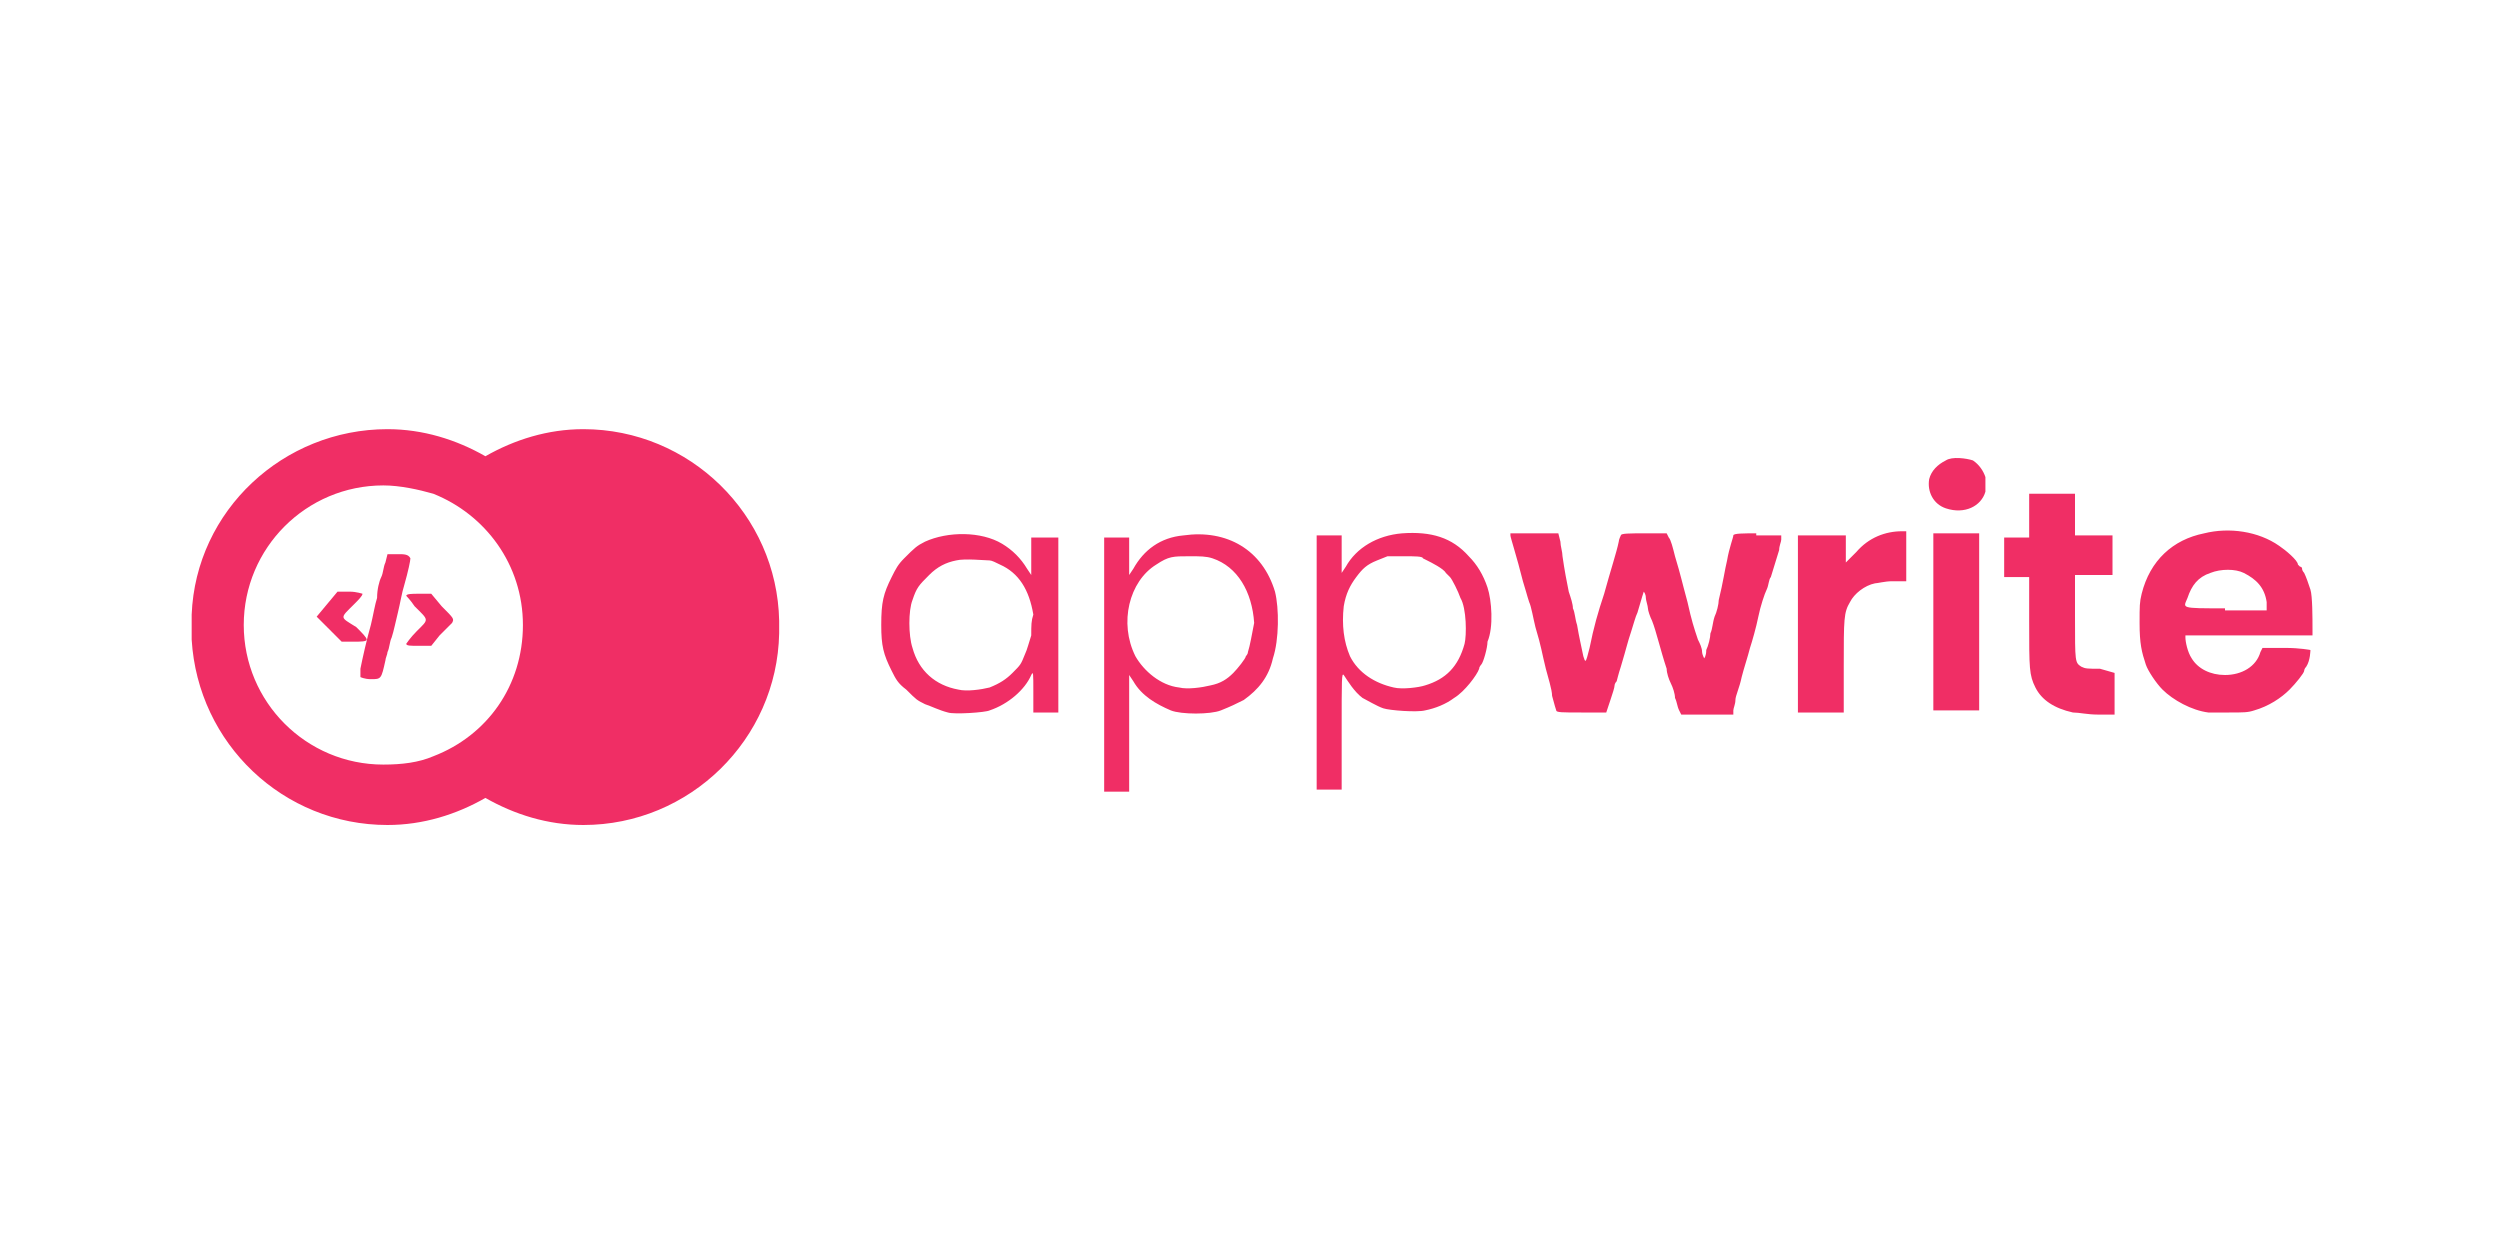
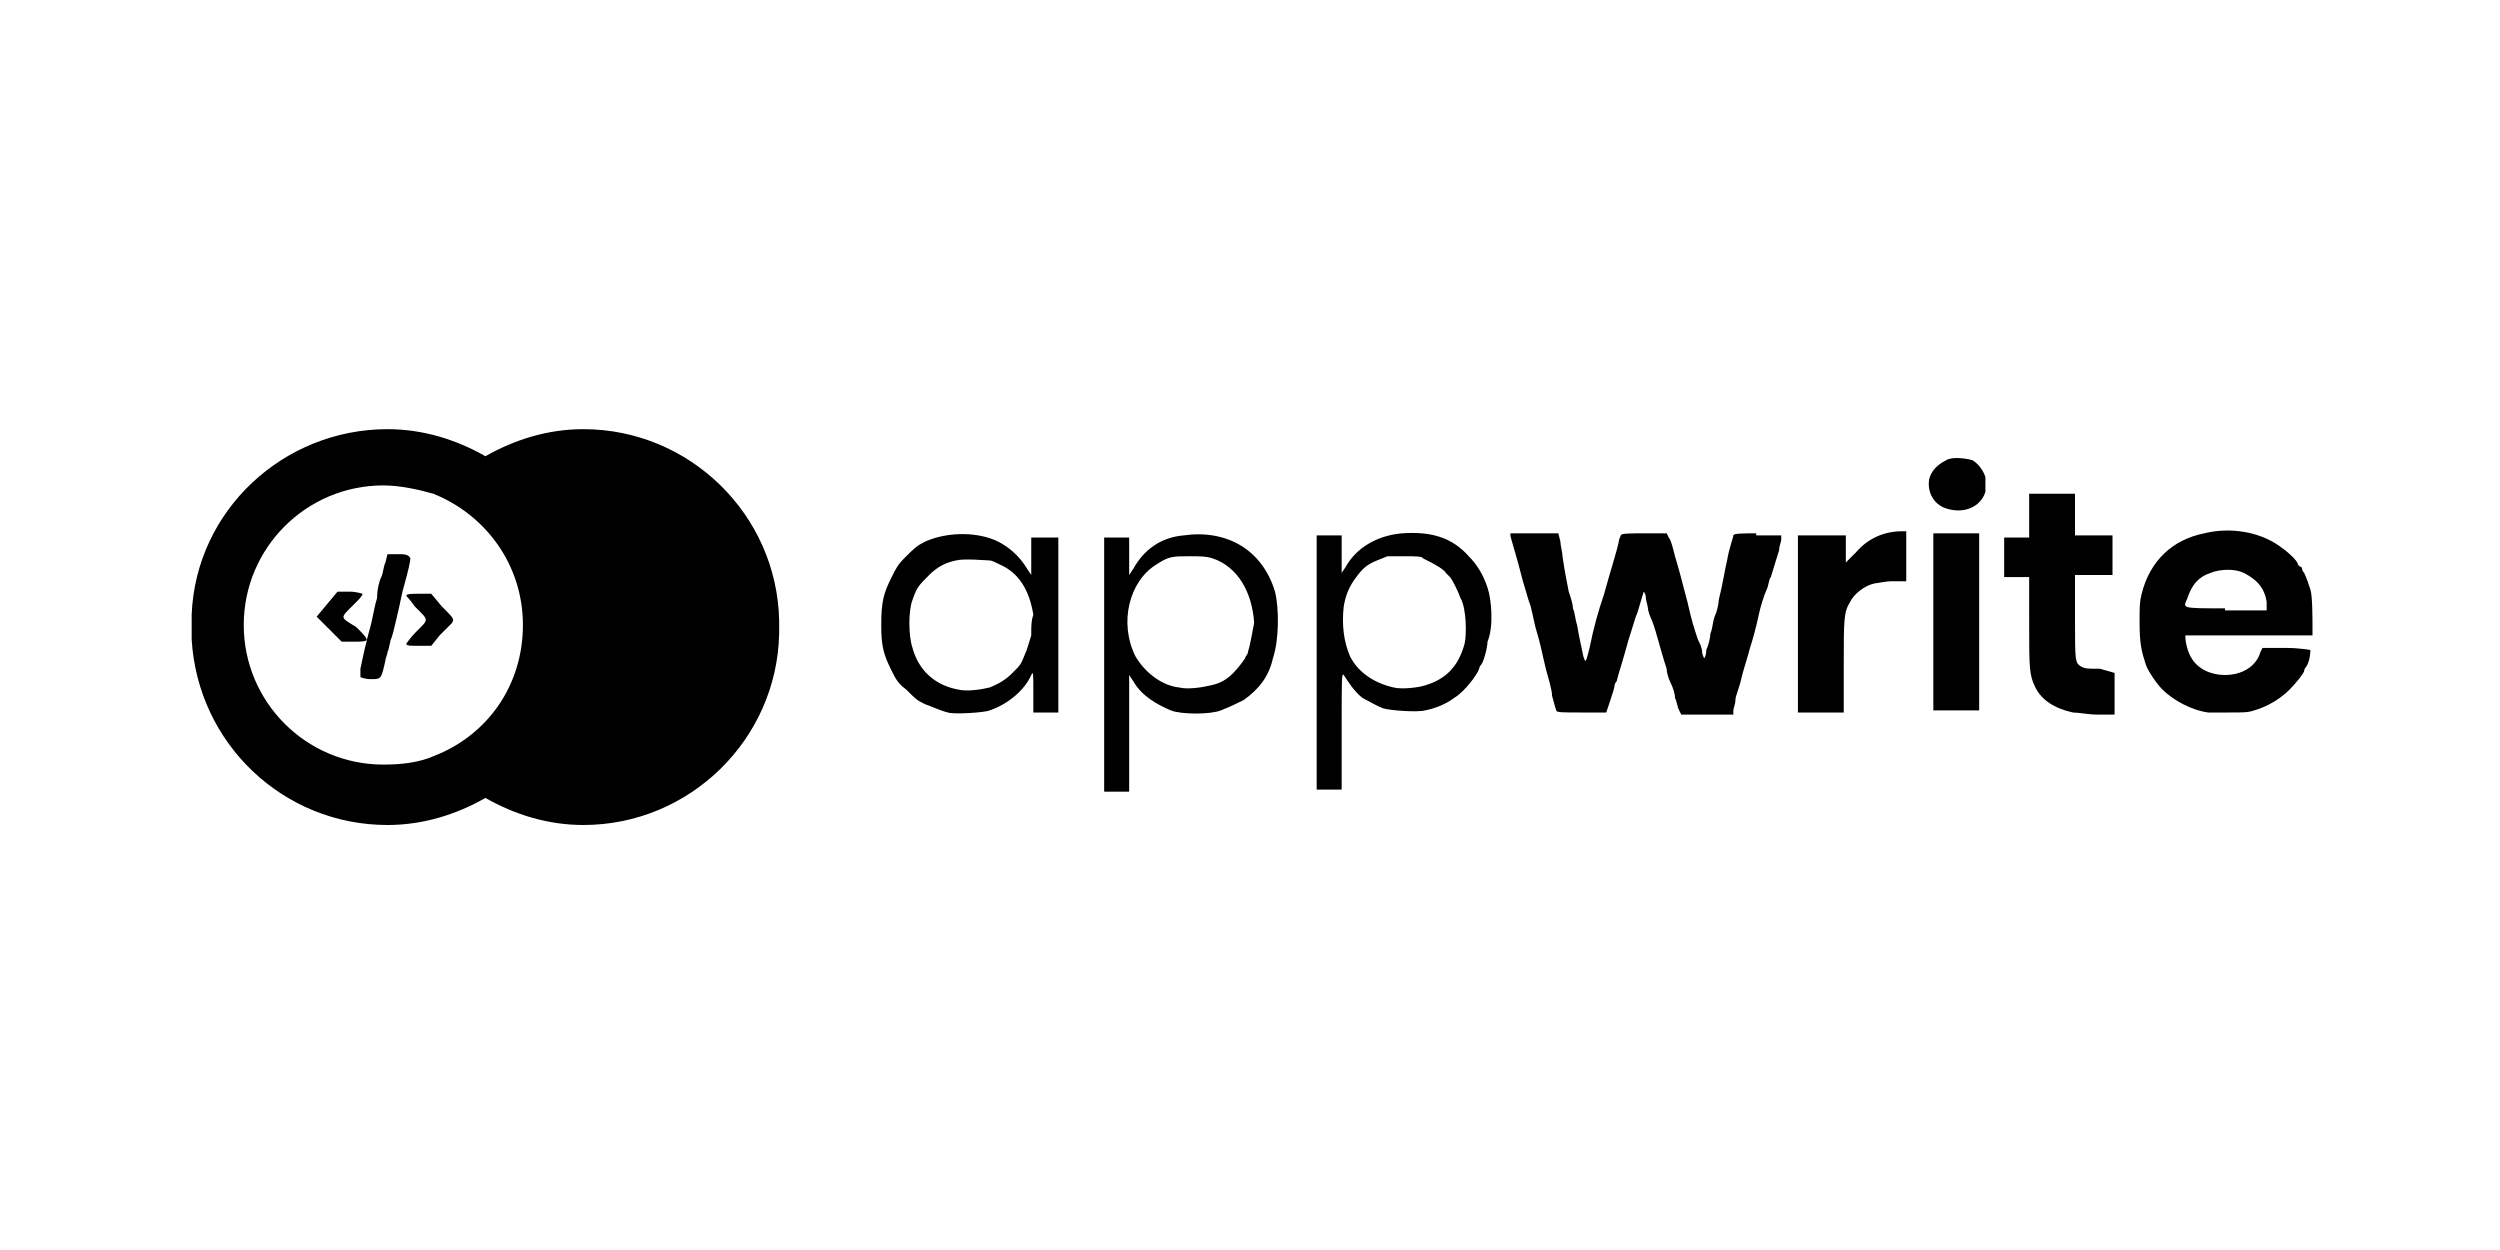
<svg xmlns="http://www.w3.org/2000/svg" version="1.1" id="Layer_1" x="0px" y="0px" viewBox="0 0 120 60" width="120" height="60" style="enable-background:new 0 0 120 60;" xml:space="preserve">
-   <style type="text/css">
- 	.st0{fill:#F02E65;}
- </style>
  <g>
    <g>
      <path class="st0" d="M71.4,28.2c-0.2-0.6-0.5-1.1-0.9-1.5c-0.8-0.9-1.8-1.2-3.2-1.1c-1.2,0.1-2.2,0.7-2.7,1.6l-0.2,0.3v-1.8    l-0.6,0l-0.6,0l0,6.1l0,6.1h1.2v-2.8c0-2.6,0-2.8,0.1-2.7c0.2,0.3,0.5,0.8,0.9,1.1c0.2,0.1,0.7,0.4,1,0.5c0.3,0.1,1.6,0.2,2,0.1    c0.5-0.1,1-0.3,1.4-0.6c0.5-0.3,1.1-1.1,1.2-1.4c0-0.1,0.1-0.2,0.1-0.2c0.1-0.1,0.3-0.8,0.3-1.1C71.7,30.1,71.6,28.8,71.4,28.2z     M70.3,30.9c-0.3,1.1-0.9,1.7-1.9,2c-0.3,0.1-1.1,0.2-1.5,0.1c-0.9-0.2-1.7-0.7-2.1-1.5c-0.3-0.7-0.4-1.5-0.3-2.4    c0.1-0.6,0.3-1,0.6-1.4c0.3-0.4,0.5-0.6,1-0.8l0.5-0.2h0.8c0.5,0,0.9,0,0.9,0.1c0,0,0.2,0.1,0.2,0.1c0.2,0.1,0.8,0.4,0.9,0.6    c0.1,0.1,0.2,0.2,0.2,0.2c0.1,0.1,0.4,0.7,0.5,1C70.4,29.2,70.4,30.5,70.3,30.9z M61.2,28.4c-0.6-2-2.3-3-4.4-2.7    c-1.1,0.1-1.9,0.7-2.4,1.6l-0.2,0.3l0-0.9l0-0.9l-0.6,0l-0.6,0l0,6.1l0,6.1h1.2l0-2.8l0-2.8l0.2,0.3c0.4,0.7,1.1,1.1,1.8,1.4    c0.5,0.2,1.9,0.2,2.4,0c0.5-0.2,0.7-0.3,1.1-0.5c0.7-0.5,1.2-1.1,1.4-2C61.4,30.7,61.4,29.2,61.2,28.4z M59.9,31.3    c0,0.1-0.1,0.2-0.1,0.2c0,0.1-0.4,0.6-0.6,0.8c-0.3,0.3-0.6,0.5-1.1,0.6c-0.4,0.1-1.1,0.2-1.5,0.1c-0.9-0.1-1.7-0.8-2.1-1.5    c-0.8-1.6-0.3-3.6,1-4.4c0.6-0.4,0.8-0.4,1.6-0.4c0.5,0,0.8,0,1.1,0.1c1.2,0.4,1.9,1.6,2,3.1C60.1,30.4,60,31,59.9,31.3z" />
      <path class="st0" d="M95.3,22.9c-0.1-0.3-0.3-0.6-0.6-0.8c-0.3-0.1-1-0.2-1.3,0c-0.4,0.2-0.7,0.5-0.8,0.9    c-0.1,0.6,0.2,1.2,0.8,1.4c0.9,0.3,1.7-0.1,1.9-0.8C95.3,23.3,95.3,23.2,95.3,22.9z M100.8,32.1c-0.6,0-0.7,0-0.9-0.1    c-0.3-0.2-0.3-0.2-0.3-2.4v-2h1.8v-1.9h-1.8l0-1l0-1l-1.1,0l-1.1,0v2.1l-0.6,0l-0.6,0l0,1l0,0.9h1.2v2.1c0,2.3,0,2.6,0.3,3.2    c0.3,0.6,0.9,1,1.8,1.2c0.3,0,0.7,0.1,1.2,0.1l0.8,0v-2L100.8,32.1z M92.8,25.6l0,4.1c0,2.3,0,4.2,0,4.3l0,0.1l1.1,0l1.1,0v-8.5    H92.8z M91.3,25.5c-0.8,0-1.6,0.3-2.2,1l-0.5,0.5v-1.3h-2.3v4.2c0,2.3,0,4.3,0,4.3c0,0,0.5,0,1.1,0h1.1v-2.2c0-2.3,0-2.6,0.3-3.1    c0.2-0.4,0.7-0.8,1.2-0.9c0.1,0,0.5-0.1,0.8-0.1l0.7,0l0-1.2l0-1.2H91.3z M84.3,25.6c-0.6,0-1.1,0-1.1,0.1c0,0.1-0.2,0.6-0.3,1.2    c-0.1,0.4-0.2,1.1-0.4,1.9c0,0.2-0.1,0.6-0.2,0.8c-0.1,0.3-0.1,0.6-0.2,0.8c0,0.2-0.1,0.6-0.2,0.8c0,0.3-0.1,0.4-0.1,0.4    c0,0-0.1-0.2-0.1-0.3c0-0.2-0.1-0.4-0.2-0.6c-0.2-0.6-0.3-0.9-0.5-1.8c-0.3-1.1-0.3-1.2-0.6-2.2c-0.1-0.4-0.2-0.8-0.3-0.9    l-0.1-0.2H79c-0.8,0-1.2,0-1.2,0.1c0,0-0.1,0.2-0.1,0.3c-0.1,0.5-0.4,1.4-0.7,2.5c-0.3,0.9-0.5,1.6-0.7,2.6    c-0.2,0.8-0.2,0.7-0.3,0.4c-0.1-0.5-0.2-0.9-0.3-1.5c-0.1-0.3-0.1-0.6-0.2-0.8c0-0.2-0.1-0.5-0.2-0.8c-0.1-0.5-0.2-1-0.3-1.7    c0-0.2-0.1-0.5-0.1-0.7l-0.1-0.4h-2.3l0,0.1c0,0.1,0.3,1,0.6,2.2c0.1,0.3,0.2,0.7,0.3,1c0.1,0.2,0.2,0.8,0.3,1.2    c0.3,1,0.3,1.2,0.5,2c0.1,0.4,0.3,1,0.3,1.3c0.1,0.4,0.2,0.7,0.2,0.7c0,0.1,0.3,0.1,1.2,0.1h1.2l0.2-0.6c0.1-0.3,0.2-0.6,0.2-0.7    c0,0,0-0.1,0.1-0.2c0,0,0.1-0.4,0.2-0.7c0.3-1,0.3-1.1,0.5-1.7c0.1-0.3,0.2-0.7,0.3-0.9c0.2-0.7,0.3-1,0.3-1c0,0,0.1,0.1,0.1,0.3    c0,0.1,0.1,0.4,0.1,0.5c0,0.1,0.1,0.4,0.2,0.6c0.2,0.5,0.4,1.4,0.7,2.3c0,0.2,0.1,0.5,0.2,0.7c0.1,0.2,0.2,0.5,0.2,0.7    c0.1,0.2,0.1,0.4,0.2,0.6l0.1,0.2h2.5l0-0.2c0-0.1,0.1-0.3,0.1-0.5s0.2-0.6,0.3-1.1c0.1-0.4,0.3-1,0.4-1.4c0.1-0.3,0.3-1,0.4-1.5    c0.1-0.5,0.3-1.1,0.4-1.3c0.1-0.2,0.1-0.5,0.2-0.6c0.1-0.3,0.3-1,0.4-1.3c0-0.2,0.1-0.4,0.1-0.5l0-0.2H84.3z M110.9,28.3    c-0.1-0.3-0.2-0.6-0.3-0.8c0,0-0.1-0.1-0.1-0.2c0-0.1-0.1-0.1-0.1-0.1c0,0-0.1-0.1-0.1-0.1c0-0.2-0.6-0.7-0.9-0.9    c-1-0.7-2.4-0.9-3.6-0.6c-1.5,0.3-2.6,1.3-3,2.9c-0.1,0.4-0.1,0.6-0.1,1.4c0,1,0.1,1.4,0.3,2c0.1,0.3,0.5,0.9,0.8,1.2    c0.5,0.5,1.4,1,2.2,1.1c0.1,0,0.5,0,1,0c0.7,0,0.9,0,1.2-0.1c0.7-0.2,1.3-0.6,1.7-1c0.3-0.3,0.7-0.8,0.7-0.9c0,0,0-0.1,0.1-0.2    c0.2-0.3,0.2-0.8,0.2-0.8c0,0-0.5-0.1-1.2-0.1h-1.1l-0.1,0.2c-0.2,0.7-0.9,1.1-1.7,1.1c-0.7,0-1.3-0.3-1.6-0.8    c-0.2-0.3-0.3-0.8-0.3-1v-0.1h6.1l0-0.3C111,29.7,111,28.6,110.9,28.3z M106.8,29.2c-2.2,0-2,0-1.8-0.5c0.2-0.6,0.5-1,1.1-1.2    c0.5-0.2,1.2-0.2,1.6,0c0.6,0.3,1,0.7,1.1,1.4l0,0.4H106.8z M49.5,25.7v1.9l-0.2-0.3c-0.3-0.5-0.7-0.9-1.2-1.2    c-1-0.6-2.6-0.6-3.7-0.1c-0.4,0.2-0.5,0.3-1,0.8c-0.3,0.3-0.4,0.5-0.6,0.9c-0.4,0.8-0.5,1.2-0.5,2.3c0,1,0.1,1.4,0.5,2.2    c0.2,0.4,0.3,0.6,0.7,0.9c0.5,0.5,0.5,0.5,0.9,0.7c0.3,0.1,0.7,0.3,1.1,0.4c0.3,0.1,1.8,0,2-0.1c0.9-0.3,1.7-1,2-1.7    c0.1-0.2,0.1-0.1,0.1,0.8l0,1l0.6,0l0.6,0l0-4.2l0-4.2H49.5z M49.5,30.5c-0.1,0.3-0.2,0.7-0.3,0.9c-0.2,0.5-0.2,0.5-0.6,0.9    c-0.3,0.3-0.6,0.5-1.1,0.7c-0.4,0.1-1.1,0.2-1.5,0.1c-1.1-0.2-1.9-0.9-2.2-2c-0.2-0.6-0.2-1.8,0-2.3c0.2-0.6,0.3-0.7,0.8-1.2    c0.4-0.4,0.8-0.6,1.3-0.7c0.4-0.1,1.4,0,1.6,0c0.1,0,0.3,0.1,0.5,0.2c0.9,0.4,1.4,1.2,1.6,2.4C49.5,29.8,49.5,30,49.5,30.5z" />
    </g>
    <g>
      <g>
        <path class="st0" d="M19.1,26.6h-0.5l-0.1,0.4c-0.1,0.2-0.1,0.5-0.2,0.7c-0.1,0.2-0.2,0.6-0.2,1c-0.1,0.3-0.2,0.9-0.3,1.3     c-0.2,0.7-0.4,1.6-0.5,2.1c0,0.2,0,0.3,0,0.4c0,0,0.2,0.1,0.5,0.1c0.5,0,0.5,0,0.7-0.9c0-0.1,0.1-0.3,0.1-0.4     c0.1-0.2,0.1-0.5,0.2-0.7c0.1-0.3,0.2-0.8,0.3-1.2c0.1-0.4,0.2-1,0.3-1.3c0.2-0.7,0.3-1.2,0.3-1.3C19.6,26.6,19.4,26.6,19.1,26.6     z M17,29c0.2-0.2,0.4-0.4,0.4-0.5c0,0-0.3-0.1-0.6-0.1h-0.6l-0.5,0.6l-0.5,0.6l0.6,0.6l0.6,0.6h0.6c0.3,0,0.6,0,0.6-0.1     c0-0.1-0.2-0.3-0.5-0.6C16.3,29.6,16.3,29.7,17,29z M21.2,29.1l-0.5-0.6h-0.6c-0.3,0-0.6,0-0.6,0.1c0,0,0.2,0.2,0.4,0.5     c0.7,0.7,0.7,0.6,0.1,1.2c-0.3,0.3-0.5,0.6-0.5,0.6c0,0.1,0.2,0.1,0.6,0.1h0.6l0.4-0.5c0.2-0.2,0.5-0.5,0.6-0.6     C21.8,29.7,21.8,29.7,21.2,29.1z" />
      </g>
      <path class="st0" d="M37.4,29.8c-0.1-5.1-4.3-9.2-9.4-9.2c-1.7,0-3.3,0.5-4.7,1.3c-1.4-0.8-3-1.3-4.7-1.3c-5,0-9.2,3.9-9.4,8.9    c0,0,0,0,0,0.1c0,0.2,0,0.3,0,0.5c0,0.2,0,0.4,0,0.6c0.3,5,4.4,8.9,9.4,8.9c1.7,0,3.3-0.5,4.7-1.3c1.4,0.8,3,1.3,4.7,1.3    c5.1,0,9.3-4.1,9.4-9.2c0-0.1,0-0.2,0-0.2C37.4,29.9,37.4,29.9,37.4,29.8z M20.8,36.3c-0.7,0.3-1.5,0.4-2.4,0.4    c-3.7,0-6.7-3-6.7-6.7s3-6.7,6.7-6.7c0.8,0,1.7,0.2,2.4,0.4c2.5,1,4.3,3.4,4.3,6.3S23.4,35.3,20.8,36.3z" />
    </g>
  </g>
</svg>
